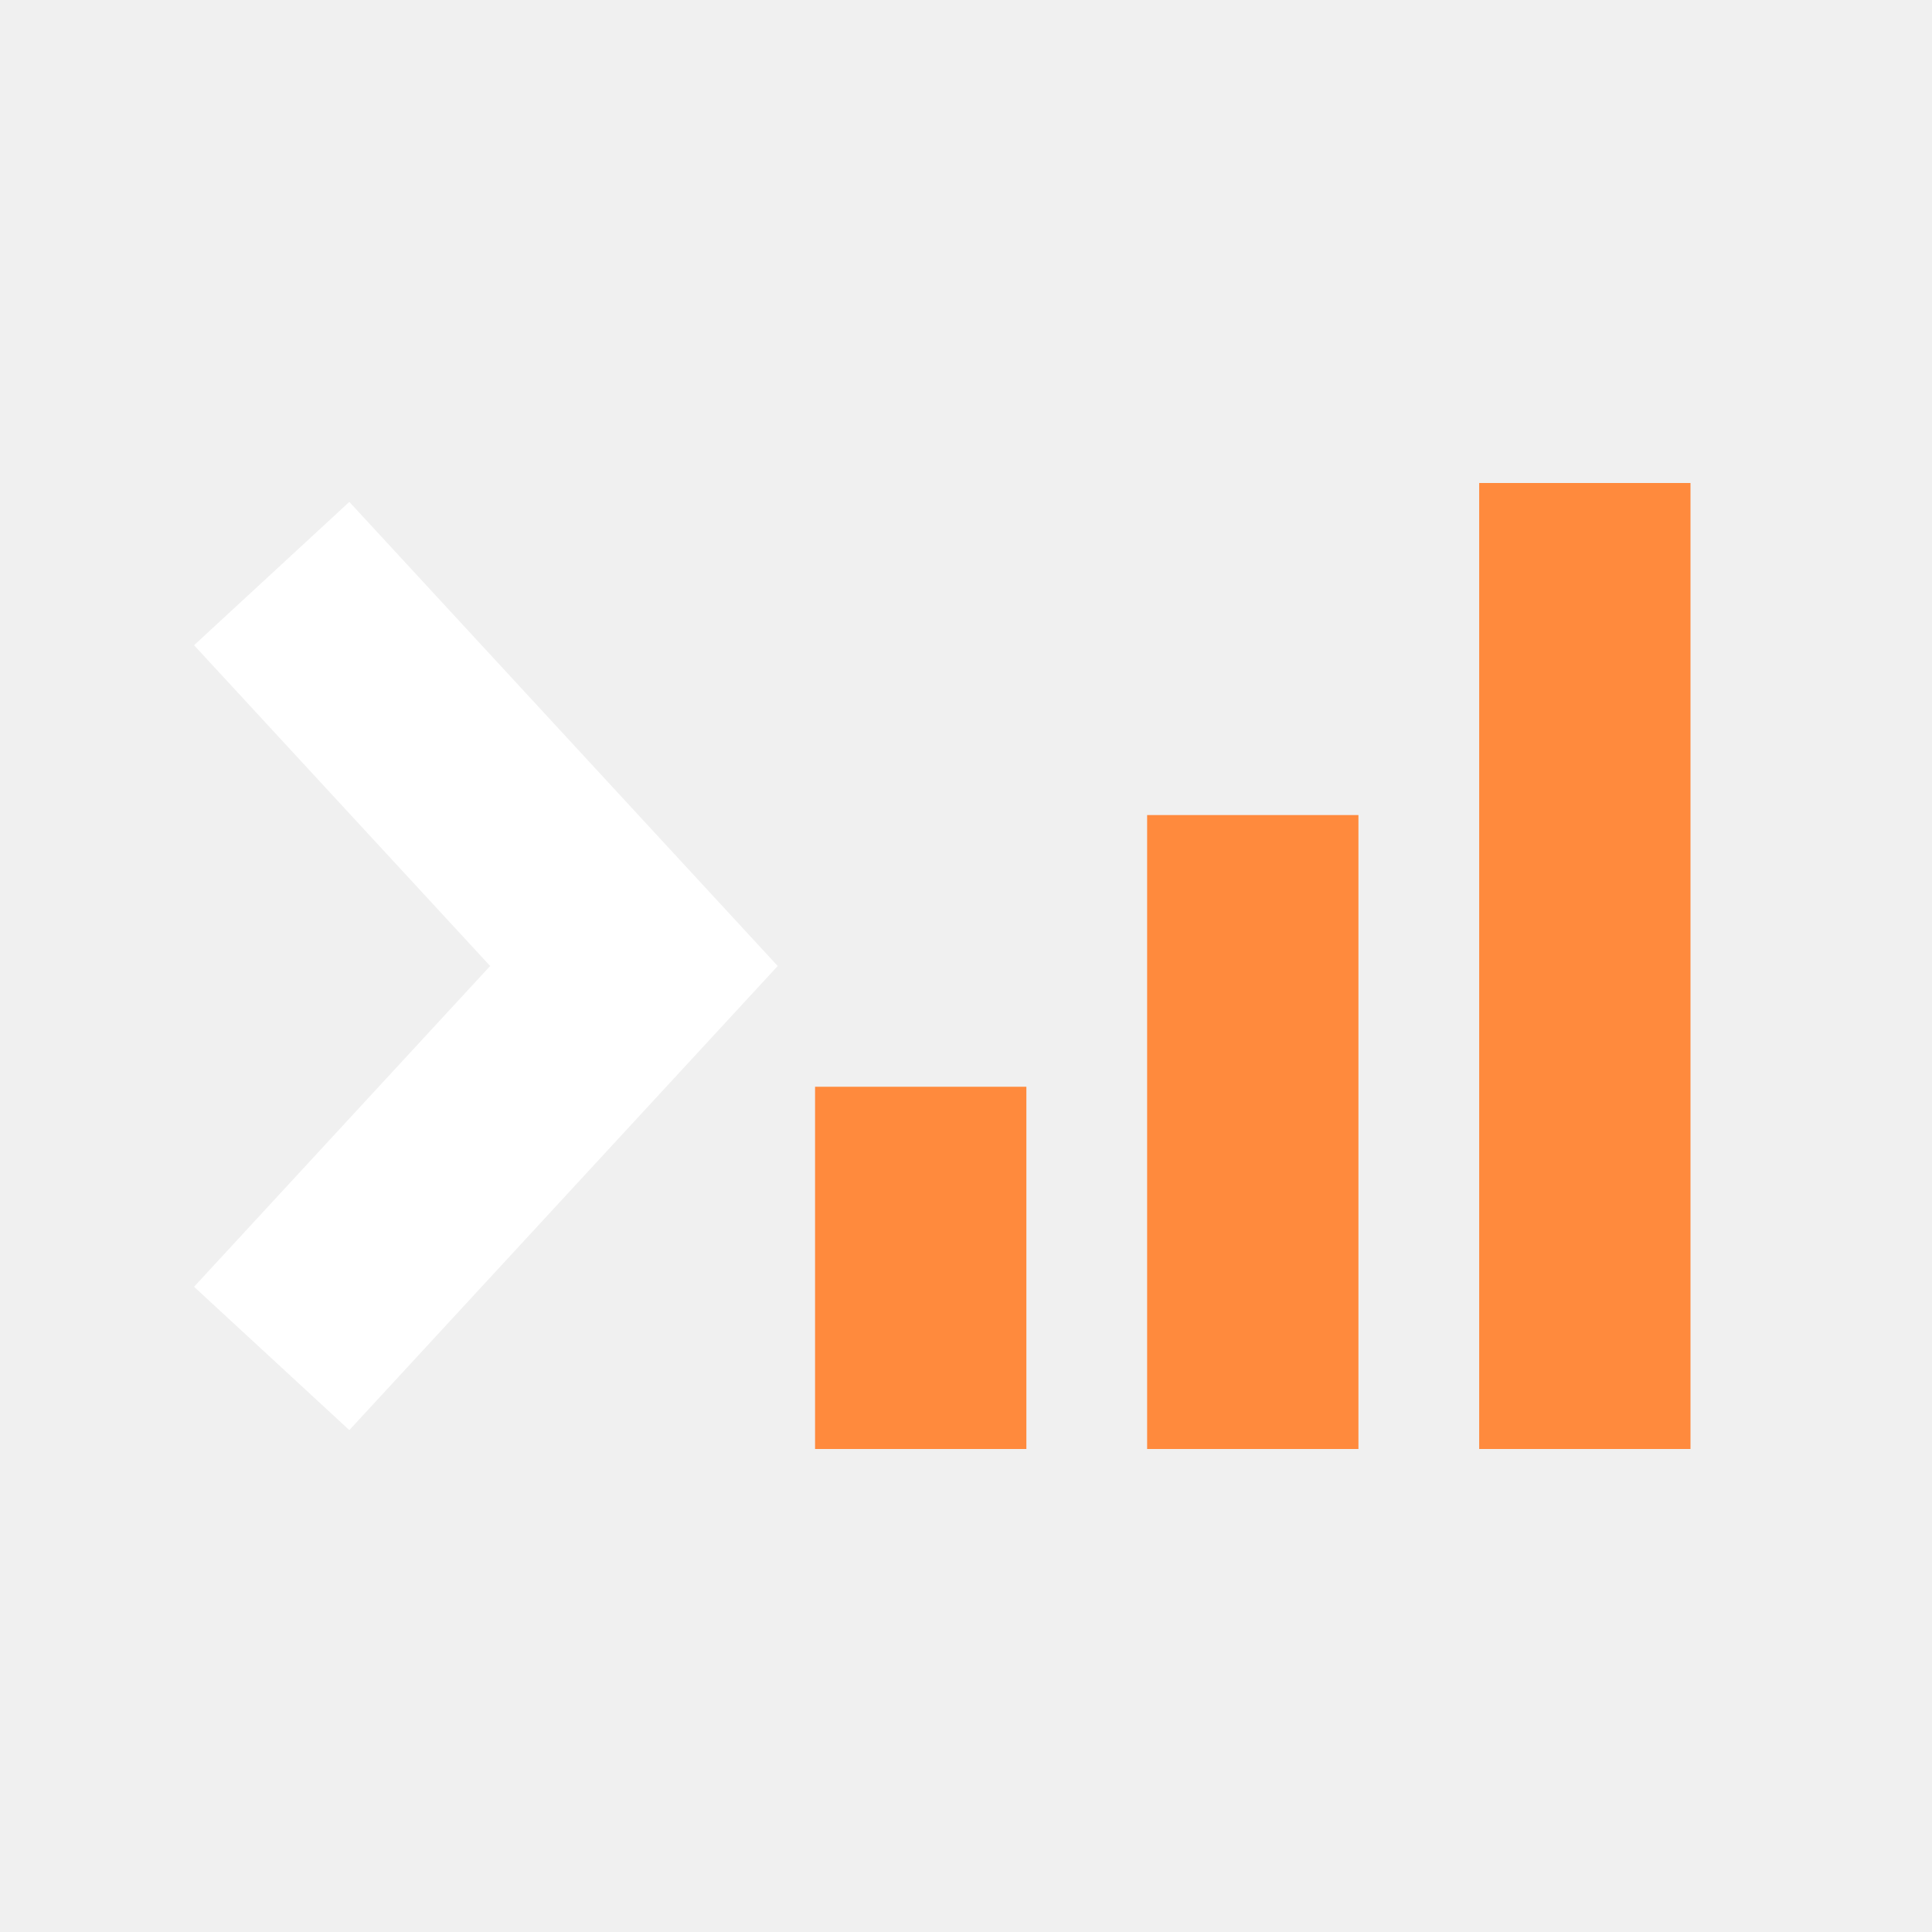
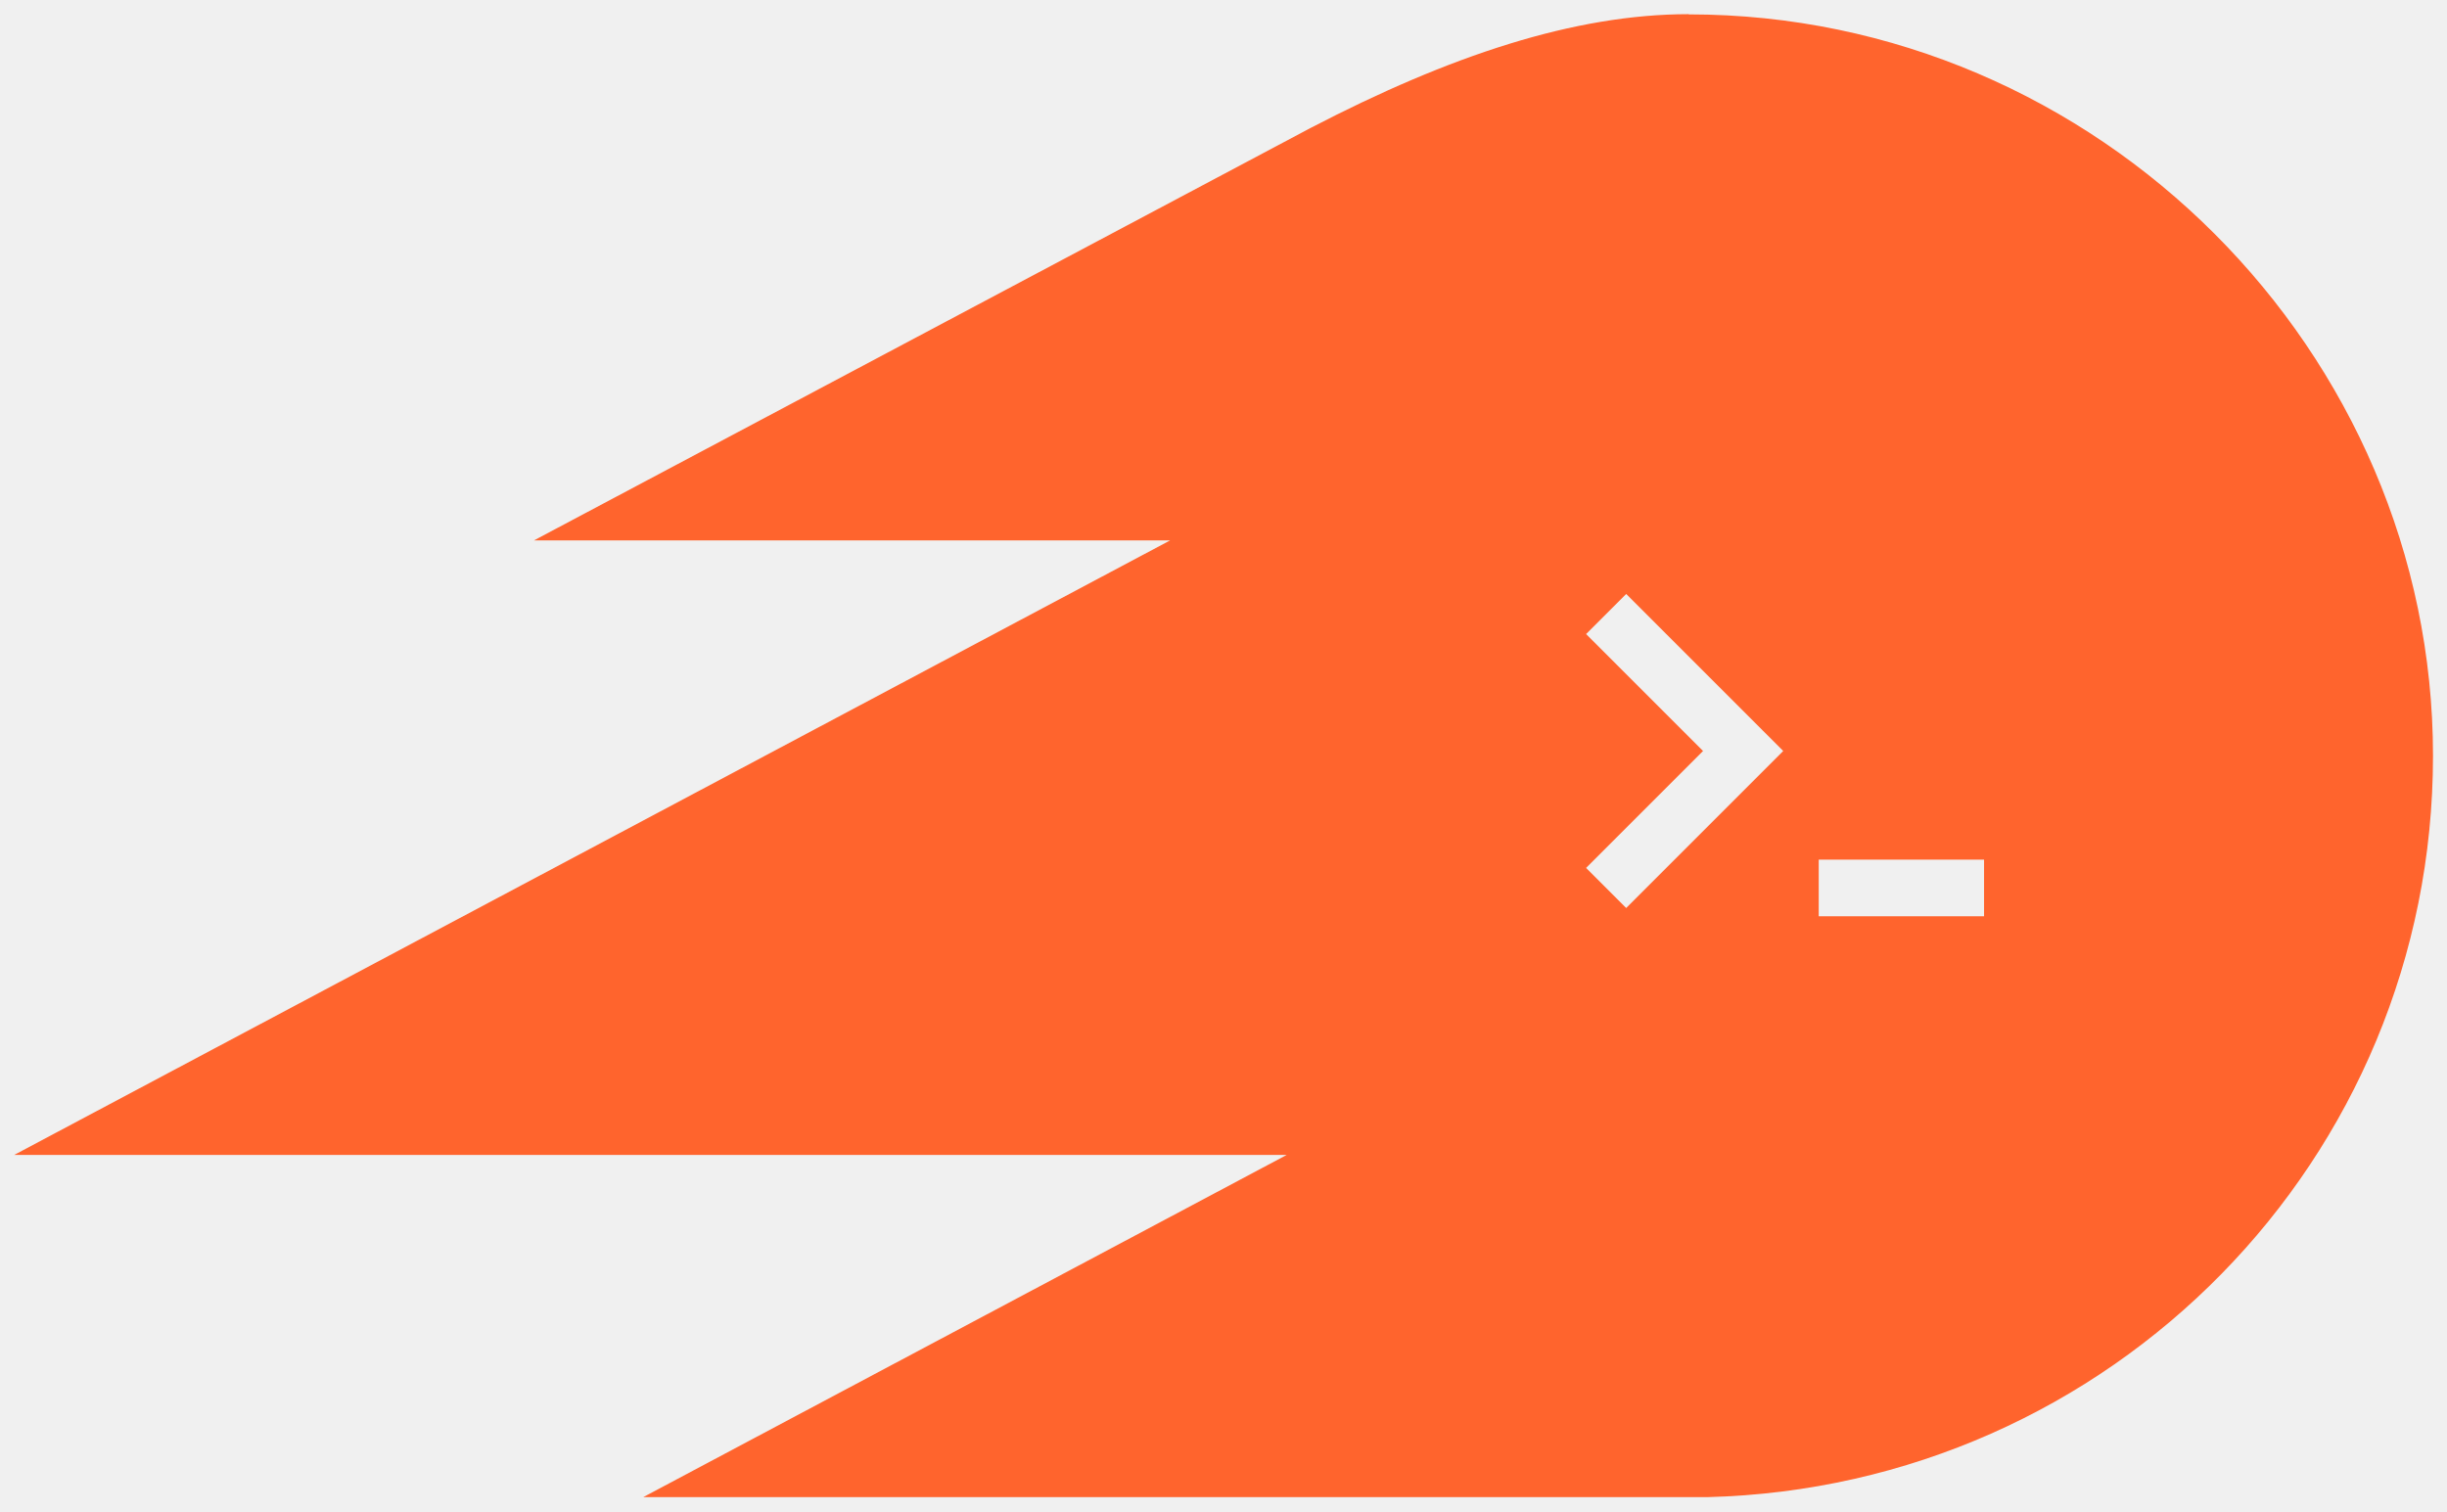
- <svg xmlns="http://www.w3.org/2000/svg" viewBox="0 0 64 64">
-   <path d="m9 19 12 13L9 45" fill="none" stroke="#fff" stroke-width="7" stroke-linejoin="miter" />
-   <path fill="#ff8a3d" d="M27 36h7v12h-7zm11-9h7v21h-7zm11-11h7v32h-7z" />
+ <svg xmlns="http://www.w3.org/2000/svg" viewBox="0 0 518 320" role="img" aria-labelledby="title">
+   <defs>
+     <mask id="terminal">
+       <rect width="518" height="320" fill="white" />
+       <path d="m340 130 29 29-29 29m45 0h35" fill="none" stroke="black" stroke-width="12" stroke-linejoin="miter" />
+     </mask>
+   </defs>
+   <path d="M357.481 3C333.269 3 306.873 11.784 277.382 27.12L113.044 114.41H247.71L3 244.524H272.376L136.164 316.977H361.44C446.818 314.792 515.038 245.48 515.038 160.011C515.038 74.543 444.178 3.046 357.481 3.046V3Z" fill="#ff642d" mask="url(#terminal)" />
</svg>
